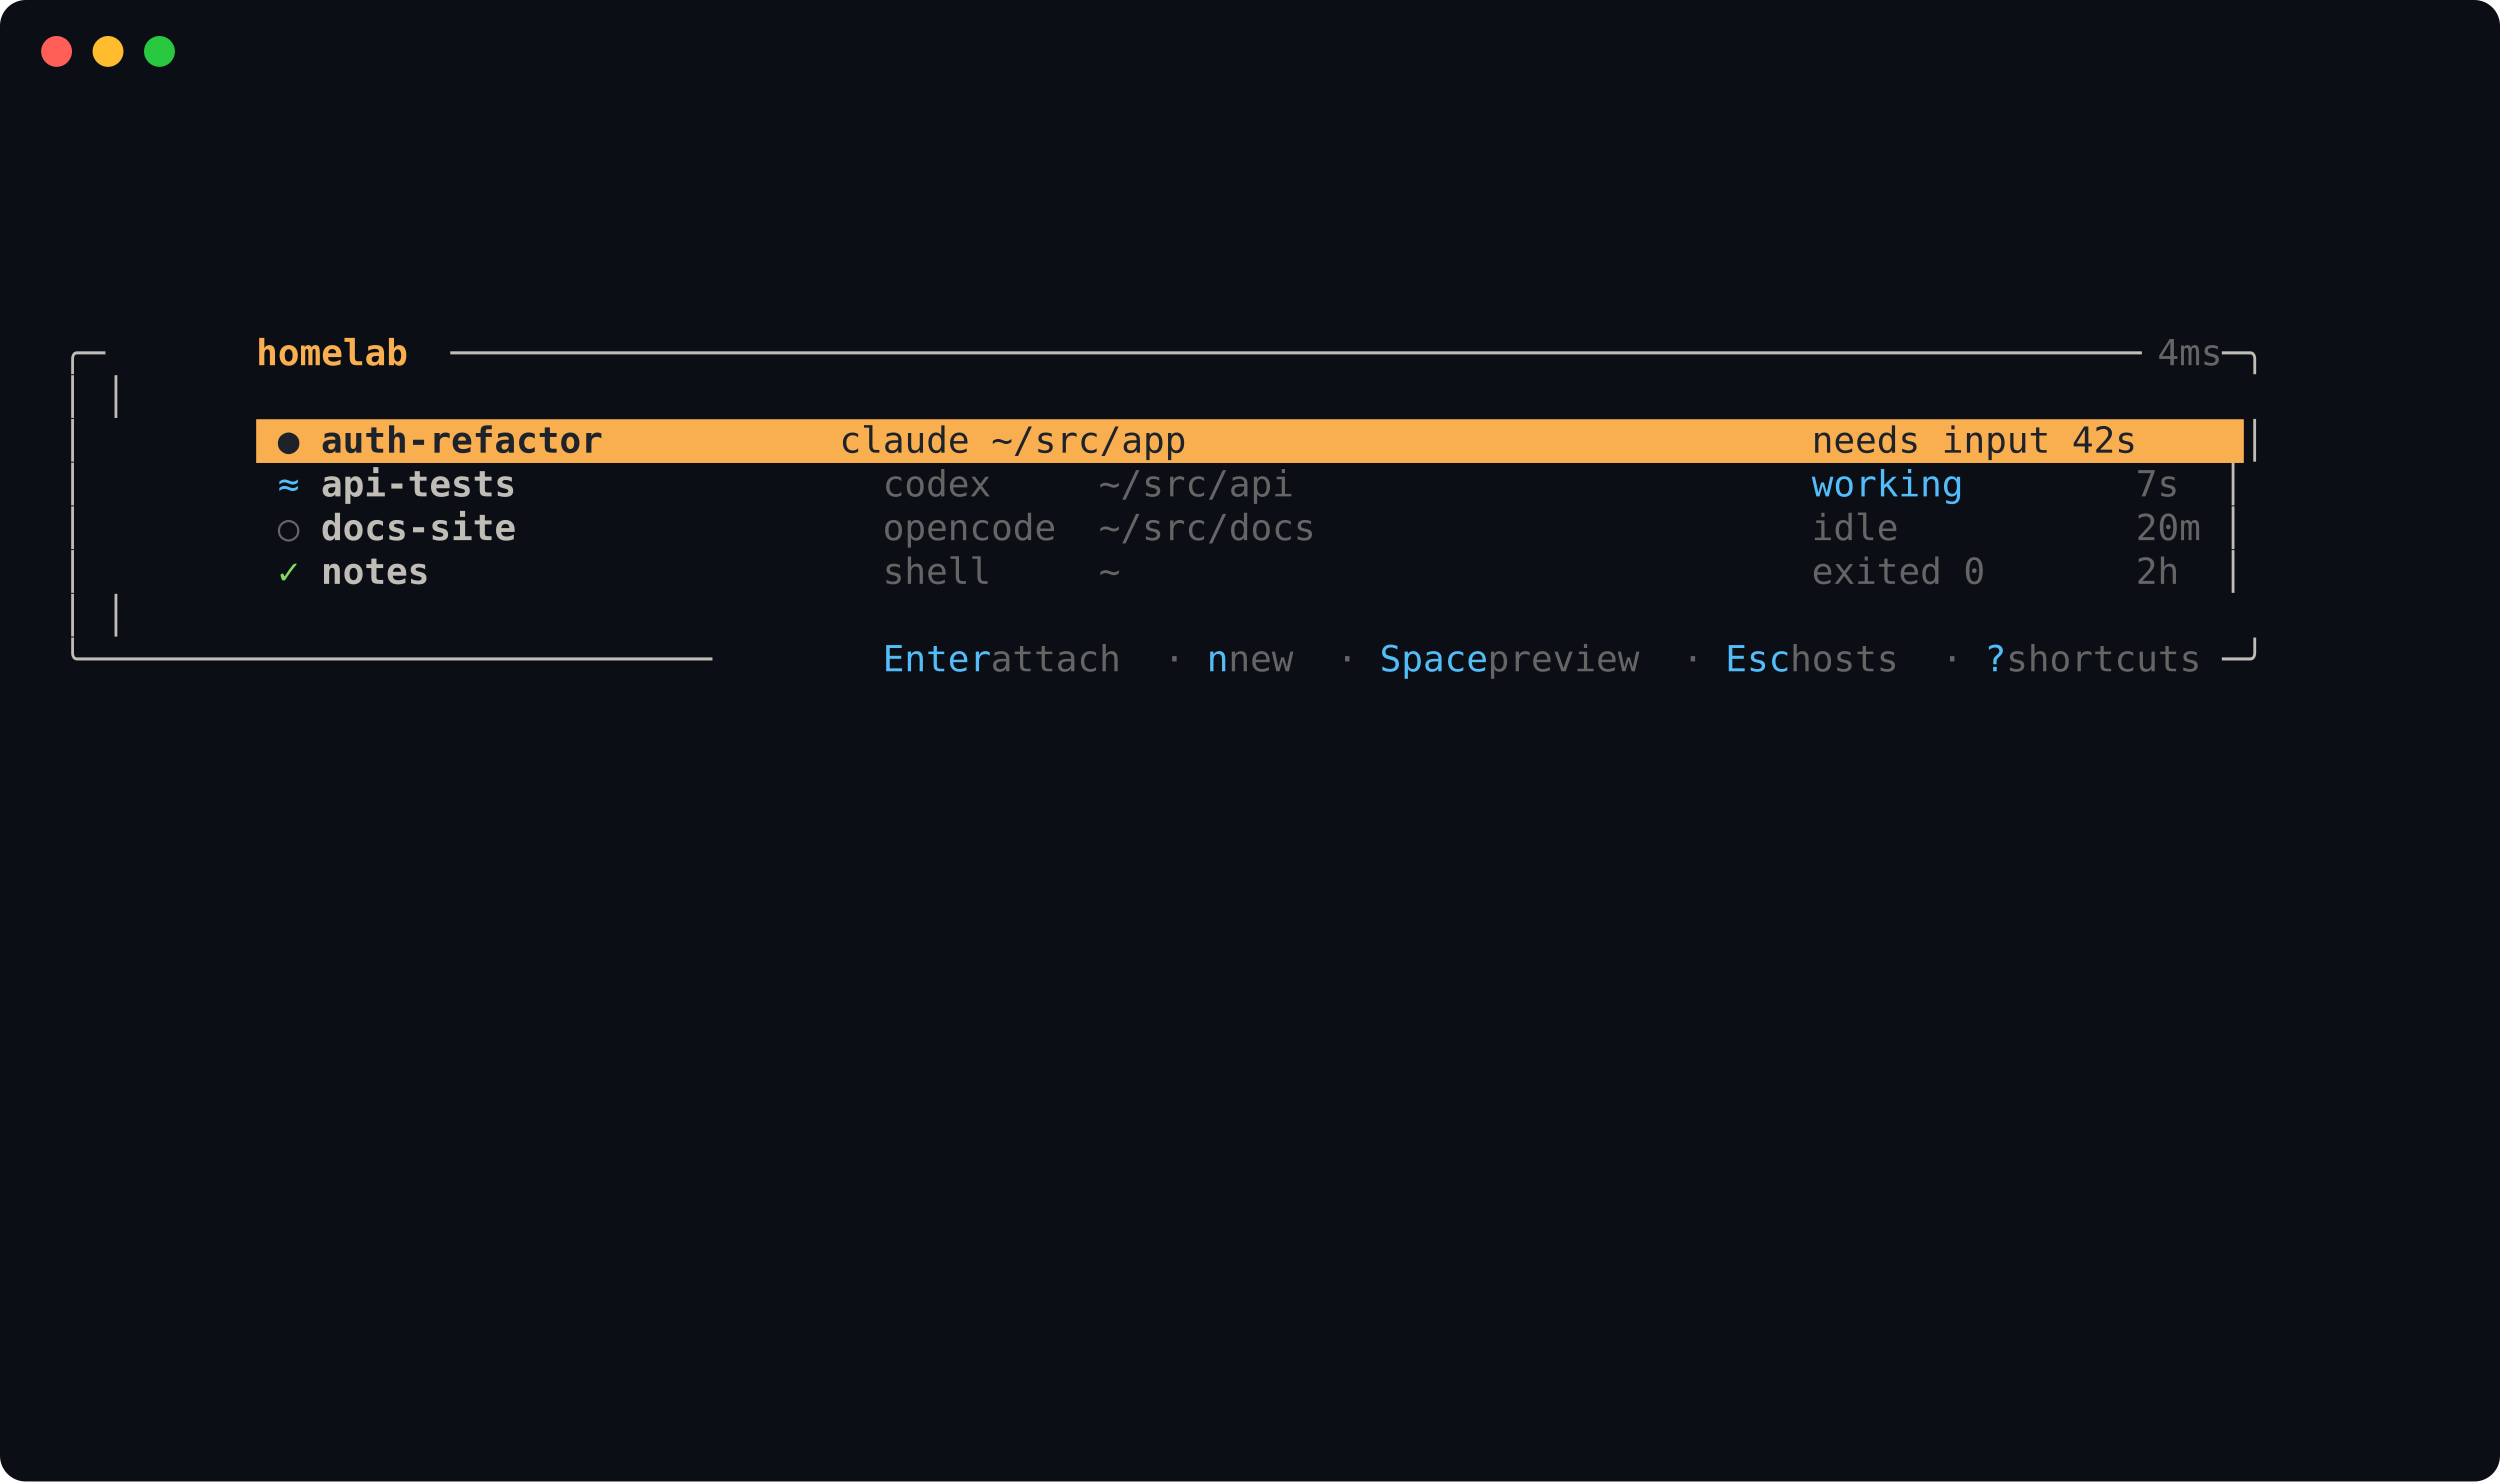
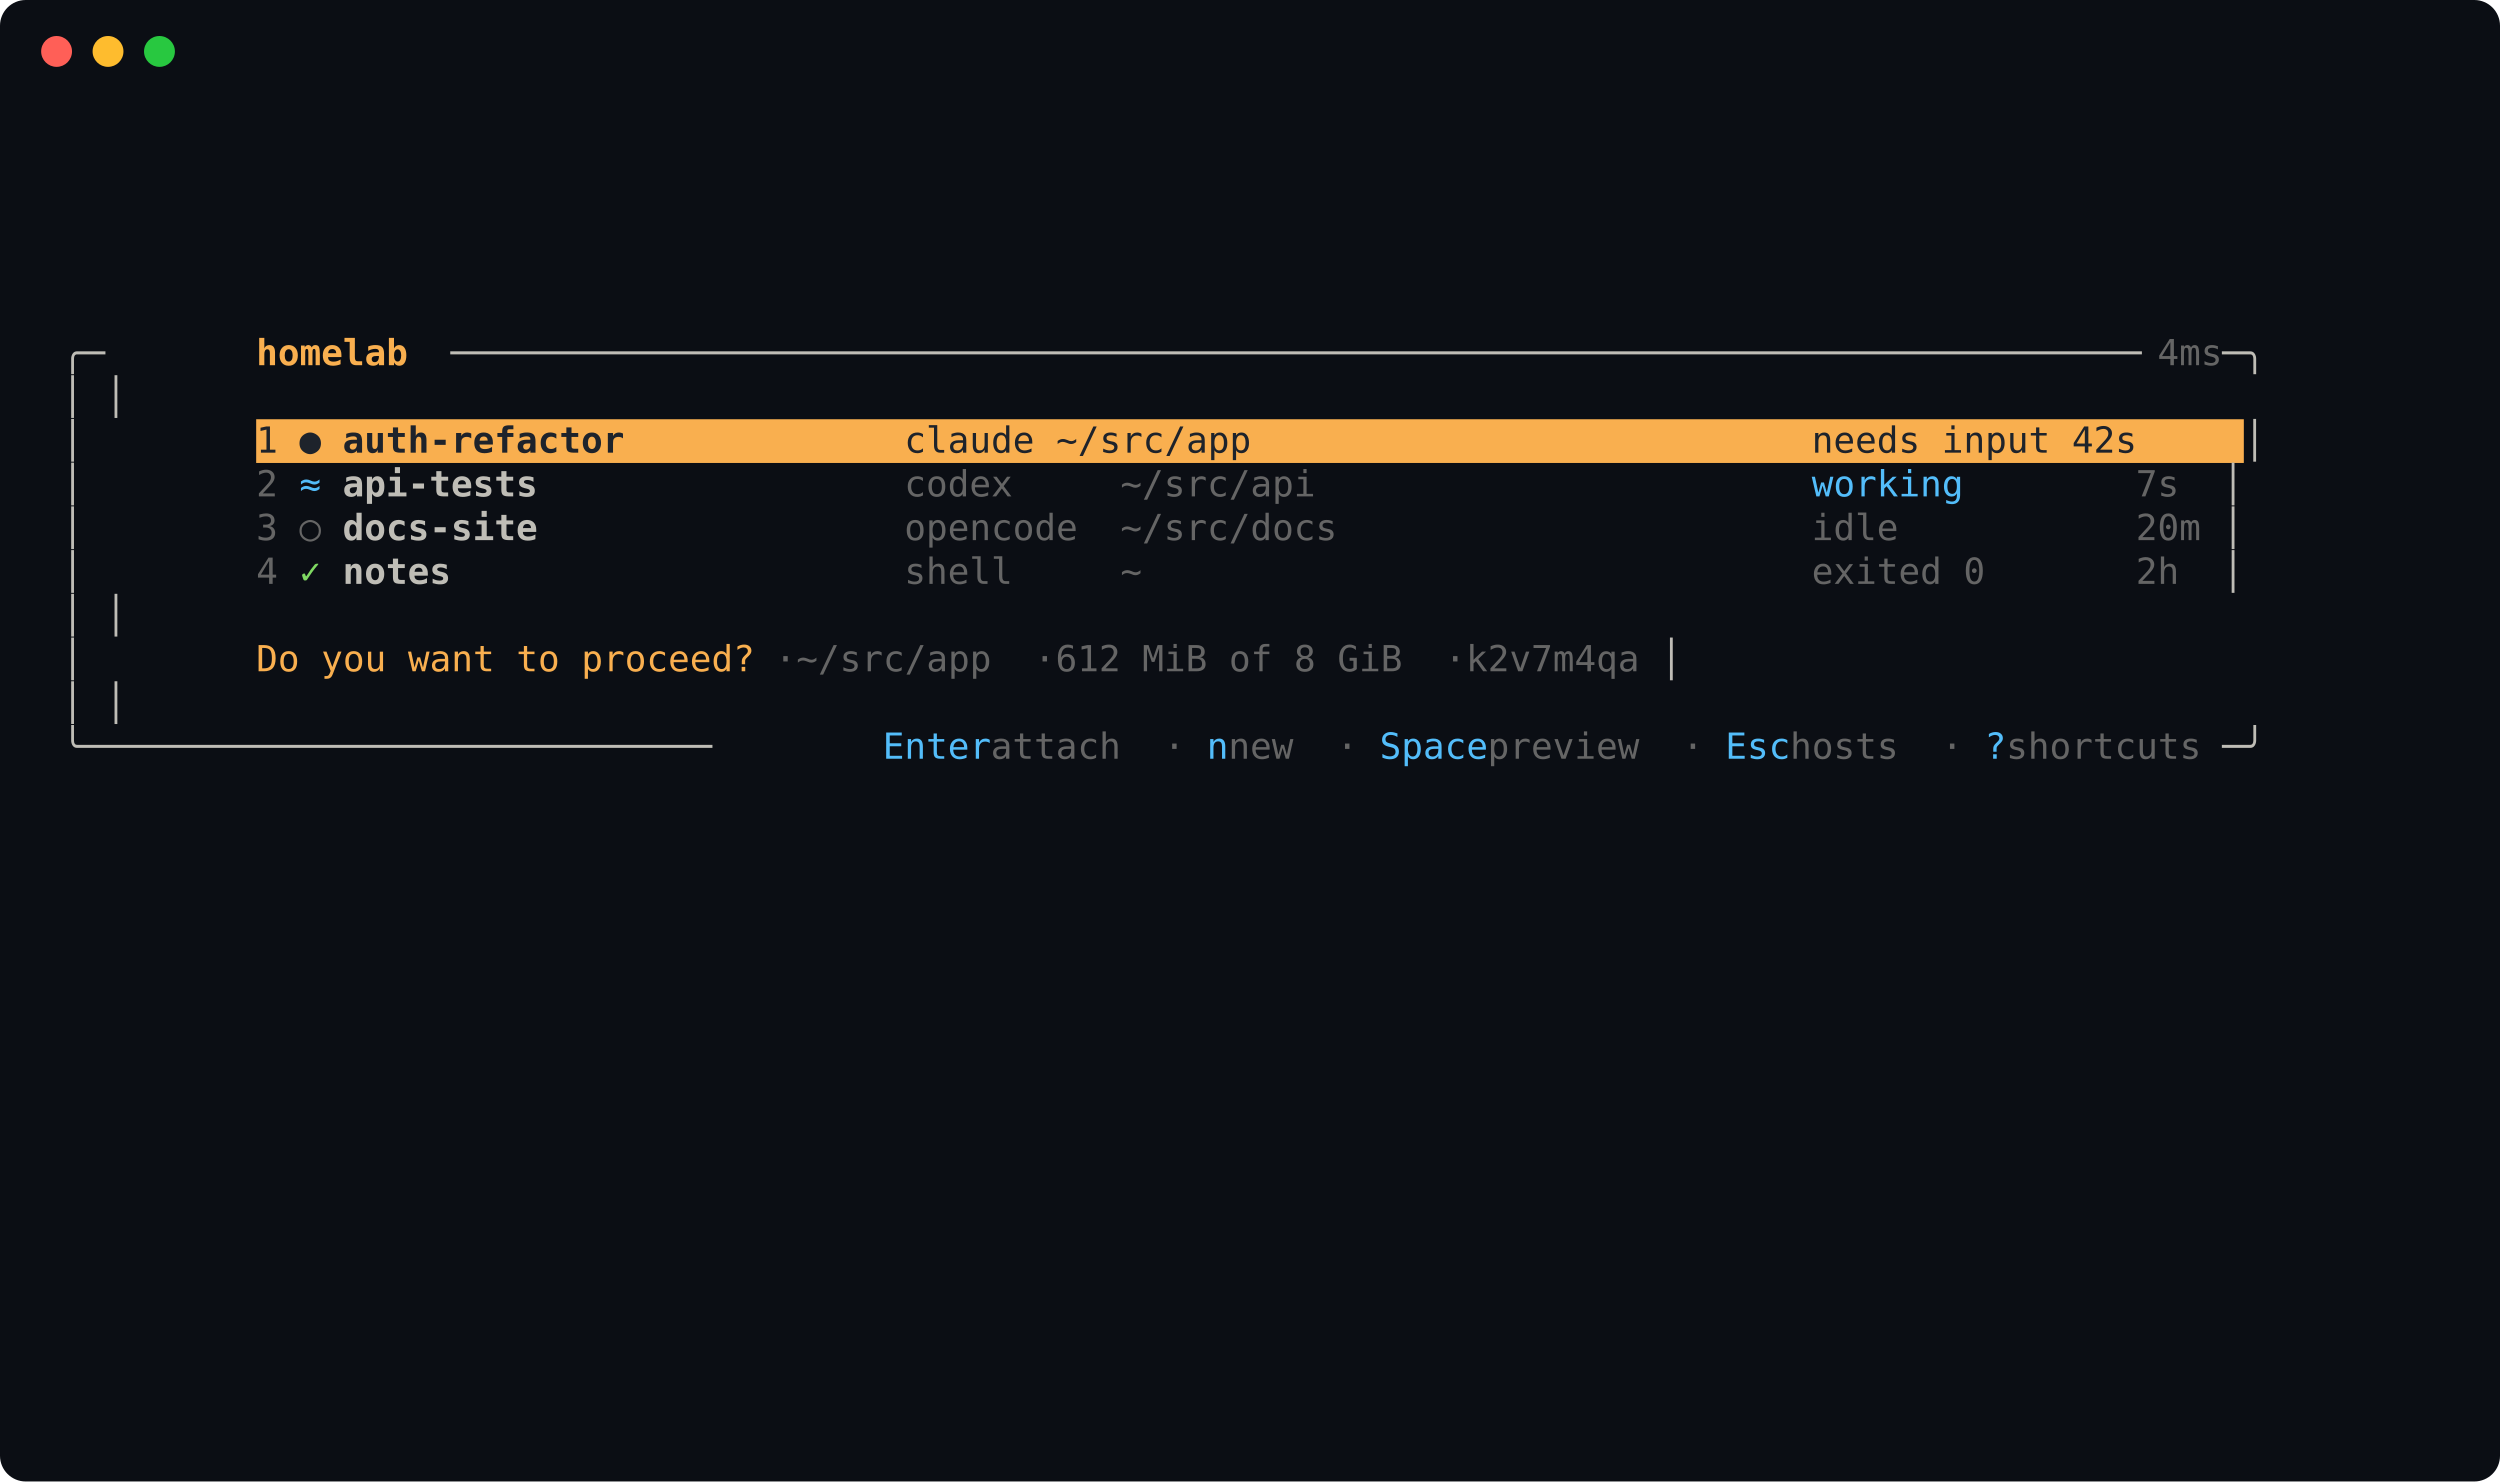
<svg xmlns="http://www.w3.org/2000/svg" width="972" height="576" viewBox="0 0 972 576">
  <style>text{font-family:"JetBrains Mono","SF Mono",Menlo,Consolas,"DejaVu Sans Mono",monospace;font-size:14px;white-space:pre}</style>
  <rect width="972" height="576" rx="10" fill="#0B0E14" />
  <circle cx="22" cy="20" r="6" fill="#FF5F57" />
  <circle cx="42" cy="20" r="6" fill="#FEBC2E" />
  <circle cx="62" cy="20" r="6" fill="#28C840" />
  <rect x="99.6" y="163.0" width="772.8" height="17.0" fill="#F9AF4F" />
  <text x="24.0" y="142.0" textLength="75.6" fill="#BFBDB6">       ╭─</text>
  <text x="99.6" y="142.0" textLength="75.6" fill="#F9AF4F" font-weight="bold"> homelab </text>
  <text x="175.2" y="142.0" textLength="663.6" fill="#BFBDB6">────────────────────────────────────────────────────────────────────────────── </text>
  <text x="838.8" y="142.0" textLength="25.2" fill="#656565">4ms</text>
  <text x="864.0" y="142.0" textLength="84.0" fill="#BFBDB6"> ─╮       </text>
  <text x="24.0" y="159.0" textLength="924.0" fill="#BFBDB6">       │                                                                                              │       </text>
  <text x="24.0" y="176.0" textLength="75.6" fill="#BFBDB6">       │ </text>
-   <text x="108.0" y="176.0" textLength="8.4" fill="#1E232B">●</text>
-   <text x="124.8" y="176.0" textLength="201.6" fill="#1E232B" font-weight="bold">auth-refactor           </text>
-   <text x="326.4" y="176.0" textLength="176.4" fill="#1E232B">  claude    ~/src/app</text>
+   <text x="99.6" y="176.0" textLength="16.8" fill="#1E232B">1 </text>
+   <text x="116.4" y="176.0" textLength="8.4" fill="#1E232B">●</text>
+   <text x="133.2" y="176.0" textLength="109.2" fill="#1E232B" font-weight="bold">auth-refactor</text>
+   <text x="351.6" y="176.0" textLength="159.6" fill="#1E232B">claude    ~/src/app</text>
  <text x="704.4" y="176.0" textLength="168.0" fill="#1E232B">needs input     42s </text>
  <text x="872.4" y="176.0" textLength="75.6" fill="#BFBDB6"> │       </text>
-   <text x="24.0" y="193.0" textLength="84.0" fill="#BFBDB6">       │  </text>
-   <text x="108.0" y="193.0" textLength="8.4" fill="#53BDFA">≈</text>
-   <text x="124.8" y="193.0" textLength="75.6" fill="#BFBDB6" font-weight="bold">api-tests</text>
-   <text x="343.2" y="193.0" textLength="67.2" fill="#656565">codex   </text>
-   <text x="427.2" y="193.0" textLength="75.6" fill="#656565">~/src/api</text>
+   <text x="24.0" y="193.0" textLength="75.6" fill="#BFBDB6">       │ </text>
+   <text x="99.6" y="193.0" textLength="8.4" fill="#656565">2</text>
+   <text x="116.4" y="193.0" textLength="8.4" fill="#53BDFA">≈</text>
+   <text x="133.2" y="193.0" textLength="75.6" fill="#BFBDB6" font-weight="bold">api-tests</text>
+   <text x="351.6" y="193.0" textLength="67.2" fill="#656565">codex   </text>
+   <text x="435.6" y="193.0" textLength="75.6" fill="#656565">~/src/api</text>
  <text x="704.4" y="193.0" textLength="109.2" fill="#53BDFA">working      </text>
  <text x="830.4" y="193.0" textLength="33.6" fill="#656565">  7s</text>
  <text x="864.0" y="193.0" textLength="84.0" fill="#BFBDB6">  │       </text>
-   <text x="24.0" y="210.0" textLength="84.0" fill="#BFBDB6">       │  </text>
-   <text x="108.0" y="210.0" textLength="8.4" fill="#656565">○</text>
-   <text x="124.8" y="210.0" textLength="75.6" fill="#BFBDB6" font-weight="bold">docs-site</text>
-   <text x="343.2" y="210.0" textLength="67.2" fill="#656565">opencode</text>
-   <text x="427.2" y="210.0" textLength="84.0" fill="#656565">~/src/docs</text>
+   <text x="24.0" y="210.0" textLength="75.6" fill="#BFBDB6">       │ </text>
+   <text x="99.6" y="210.0" textLength="8.4" fill="#656565">3</text>
+   <text x="116.4" y="210.0" textLength="8.4" fill="#656565">○</text>
+   <text x="133.2" y="210.0" textLength="75.6" fill="#BFBDB6" font-weight="bold">docs-site</text>
+   <text x="351.6" y="210.0" textLength="67.2" fill="#656565">opencode</text>
+   <text x="435.6" y="210.0" textLength="84.0" fill="#656565">~/src/docs</text>
  <text x="704.4" y="210.0" textLength="109.2" fill="#656565">idle         </text>
  <text x="830.4" y="210.0" textLength="33.6" fill="#656565"> 20m</text>
  <text x="864.0" y="210.0" textLength="84.0" fill="#BFBDB6">  │       </text>
-   <text x="24.0" y="227.0" textLength="84.0" fill="#BFBDB6">       │  </text>
-   <text x="108.0" y="227.0" textLength="8.4" fill="#7FD962">✓</text>
-   <text x="124.8" y="227.0" textLength="42.0" fill="#BFBDB6" font-weight="bold">notes</text>
-   <text x="343.2" y="227.0" textLength="67.2" fill="#656565">shell   </text>
-   <text x="427.2" y="227.0" textLength="8.4" fill="#656565">~</text>
+   <text x="24.0" y="227.0" textLength="75.6" fill="#BFBDB6">       │ </text>
+   <text x="99.6" y="227.0" textLength="8.4" fill="#656565">4</text>
+   <text x="116.4" y="227.0" textLength="8.4" fill="#7FD962">✓</text>
+   <text x="133.2" y="227.0" textLength="42.0" fill="#BFBDB6" font-weight="bold">notes</text>
+   <text x="351.6" y="227.0" textLength="67.2" fill="#656565">shell   </text>
+   <text x="435.6" y="227.0" textLength="8.4" fill="#656565">~</text>
  <text x="704.4" y="227.0" textLength="109.2" fill="#656565">exited 0     </text>
  <text x="830.4" y="227.0" textLength="33.6" fill="#656565">  2h</text>
  <text x="864.0" y="227.0" textLength="84.0" fill="#BFBDB6">  │       </text>
  <text x="24.0" y="244.0" textLength="924.0" fill="#BFBDB6">       │                                                                                              │       </text>
-   <text x="24.0" y="261.0" textLength="319.2" fill="#BFBDB6">       ╰───────────────────────────── </text>
-   <text x="343.2" y="261.0" textLength="42.0" fill="#53BDFA">Enter</text>
-   <text x="385.2" y="261.0" textLength="67.2" fill="#656565"> attach </text>
-   <text x="452.4" y="261.0" textLength="8.4" fill="#656565">·</text>
-   <text x="469.2" y="261.0" textLength="8.4" fill="#53BDFA">n</text>
-   <text x="477.6" y="261.0" textLength="42.0" fill="#656565"> new </text>
-   <text x="519.6" y="261.0" textLength="8.4" fill="#656565">·</text>
-   <text x="536.4" y="261.0" textLength="42.0" fill="#53BDFA">Space</text>
-   <text x="578.4" y="261.0" textLength="75.6" fill="#656565"> preview </text>
-   <text x="654.0" y="261.0" textLength="8.4" fill="#656565">·</text>
-   <text x="670.8" y="261.0" textLength="25.2" fill="#53BDFA">Esc</text>
-   <text x="696.0" y="261.0" textLength="58.8" fill="#656565"> hosts </text>
-   <text x="754.8" y="261.0" textLength="8.4" fill="#656565">·</text>
-   <text x="771.6" y="261.0" textLength="8.4" fill="#53BDFA">?</text>
-   <text x="780.0" y="261.0" textLength="84.0" fill="#656565"> shortcuts</text>
-   <text x="864.0" y="261.0" textLength="84.0" fill="#BFBDB6"> ─╯       </text>
+   <text x="24.0" y="261.0" textLength="75.6" fill="#BFBDB6">       │ </text>
+   <text x="99.6" y="261.0" textLength="193.2" fill="#F9AF4F">Do you want to proceed?</text>
+   <text x="301.2" y="261.0" textLength="8.4" fill="#656565">·</text>
+   <text x="309.6" y="261.0" textLength="92.4" fill="#656565"> ~/src/app </text>
+   <text x="402.0" y="261.0" textLength="8.4" fill="#656565">·</text>
+   <text x="410.4" y="261.0" textLength="151.2" fill="#656565"> 612 MiB of 8 GiB </text>
+   <text x="561.6" y="261.0" textLength="8.4" fill="#656565">·</text>
+   <text x="570.0" y="261.0" textLength="75.6" fill="#656565"> k2v7m4qa</text>
+   <text x="645.6" y="261.0" textLength="302.4" fill="#BFBDB6">                            │       </text>
+   <text x="24.0" y="278.0" textLength="924.0" fill="#BFBDB6">       │                                                                                              │       </text>
+   <text x="24.0" y="295.0" textLength="319.2" fill="#BFBDB6">       ╰───────────────────────────── </text>
+   <text x="343.2" y="295.0" textLength="42.0" fill="#53BDFA">Enter</text>
+   <text x="385.2" y="295.0" textLength="67.2" fill="#656565"> attach </text>
+   <text x="452.4" y="295.0" textLength="8.4" fill="#656565">·</text>
+   <text x="469.2" y="295.0" textLength="8.4" fill="#53BDFA">n</text>
+   <text x="477.6" y="295.0" textLength="42.0" fill="#656565"> new </text>
+   <text x="519.6" y="295.0" textLength="8.4" fill="#656565">·</text>
+   <text x="536.4" y="295.0" textLength="42.0" fill="#53BDFA">Space</text>
+   <text x="578.4" y="295.0" textLength="75.6" fill="#656565"> preview </text>
+   <text x="654.0" y="295.0" textLength="8.4" fill="#656565">·</text>
+   <text x="670.8" y="295.0" textLength="25.2" fill="#53BDFA">Esc</text>
+   <text x="696.0" y="295.0" textLength="58.8" fill="#656565"> hosts </text>
+   <text x="754.8" y="295.0" textLength="8.4" fill="#656565">·</text>
+   <text x="771.6" y="295.0" textLength="8.4" fill="#53BDFA">?</text>
+   <text x="780.0" y="295.0" textLength="84.0" fill="#656565"> shortcuts</text>
+   <text x="864.0" y="295.0" textLength="84.0" fill="#BFBDB6"> ─╯       </text>
</svg>
